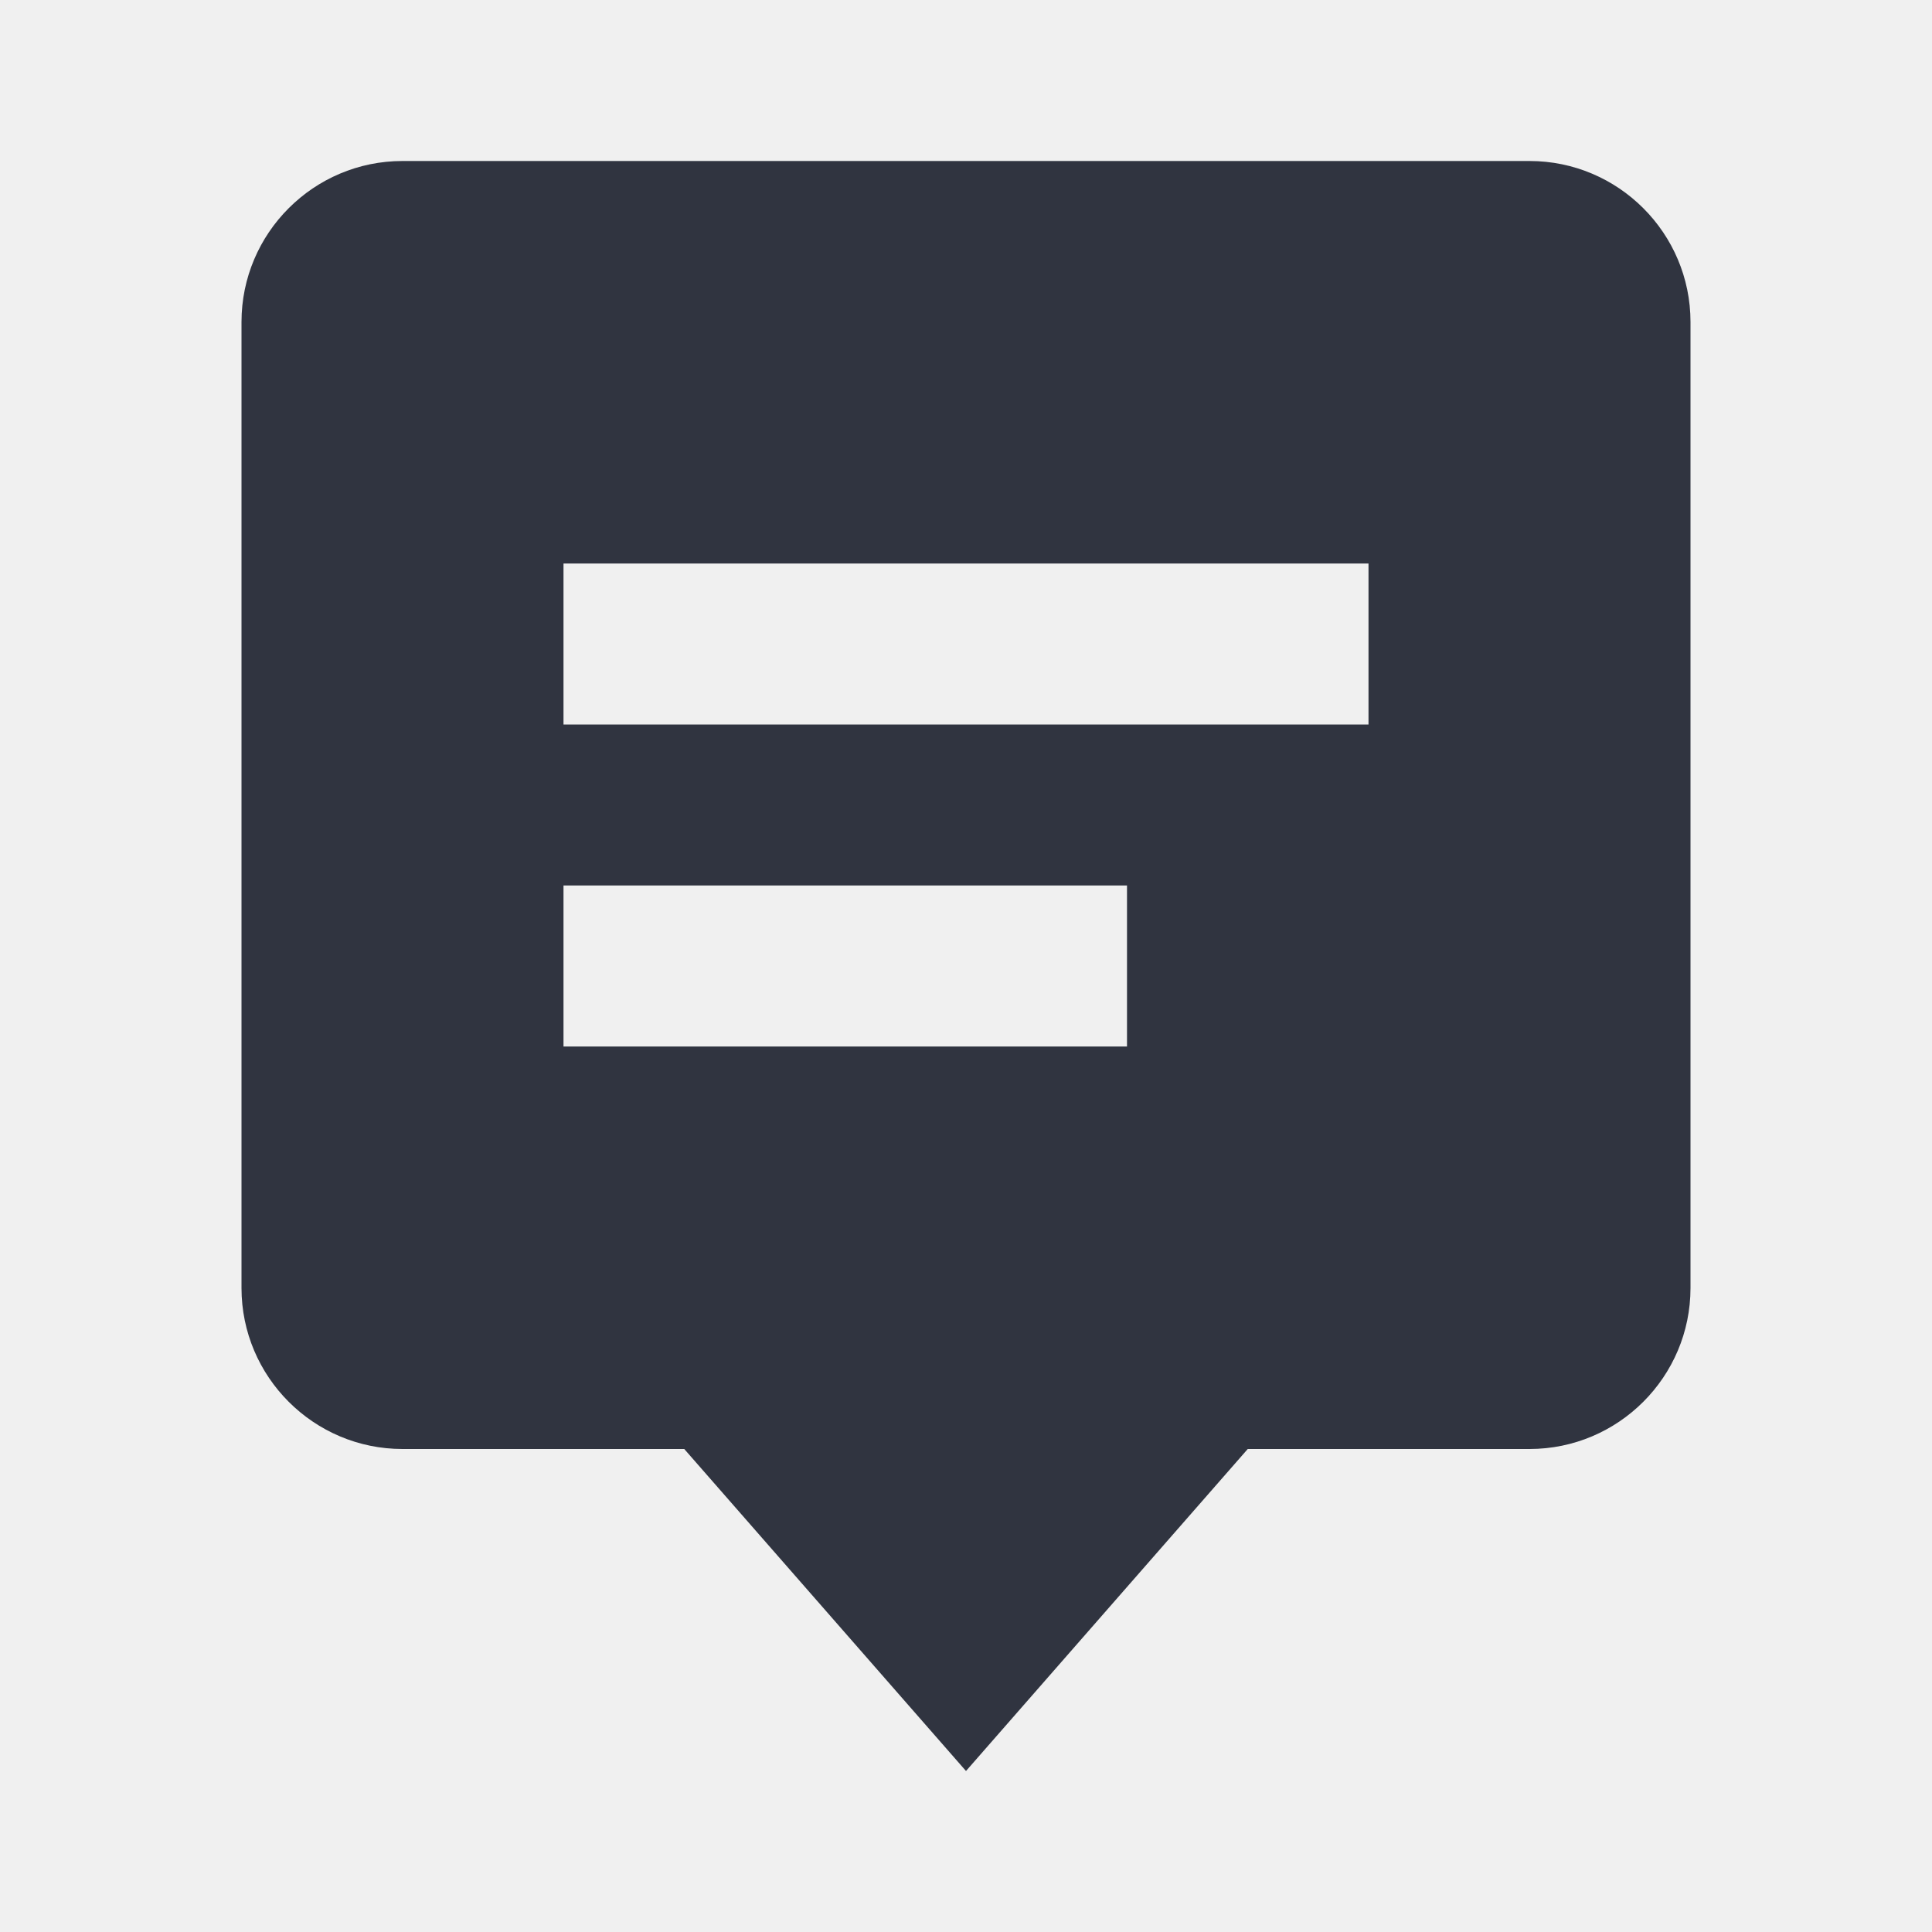
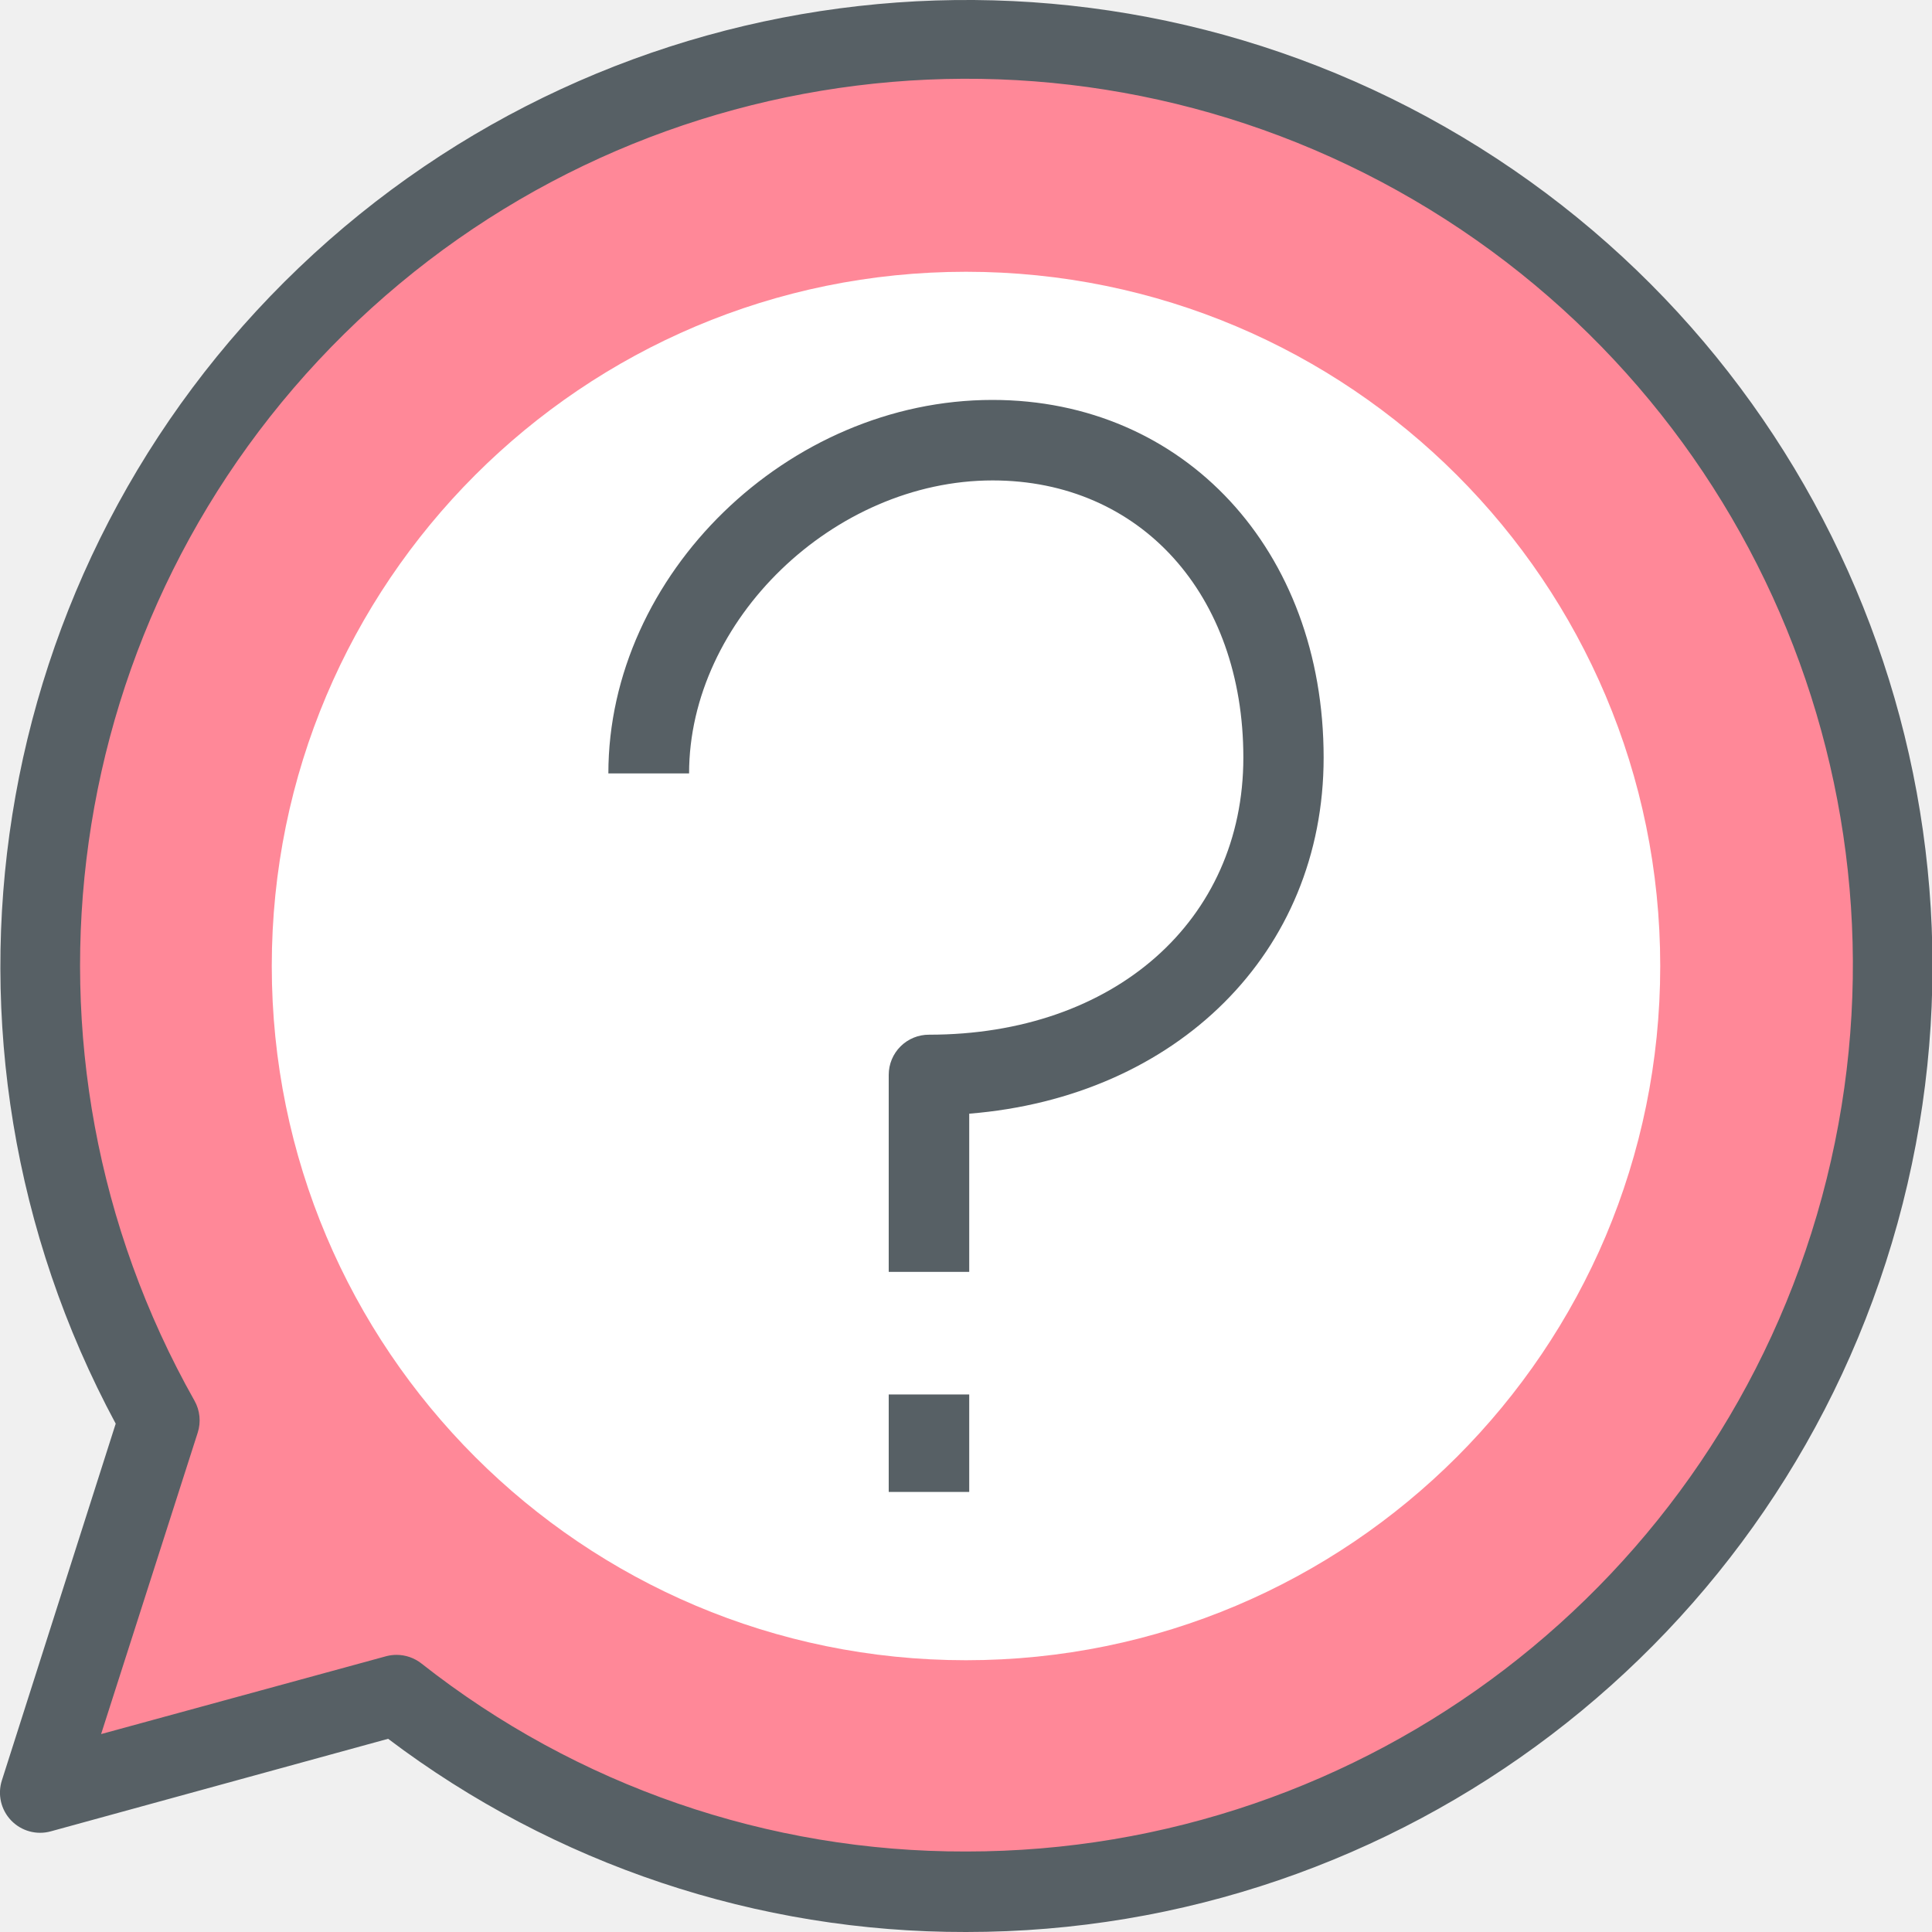
- <svg xmlns="http://www.w3.org/2000/svg" width="24" height="24" viewBox="0 0 24 24" style="fill:#303440;transform:;-ms-filter:">
-   <path d="M8.5,18l3.5,4l3.5-4H19c1.103,0,2-0.897,2-2V4c0-1.103-0.897-2-2-2H5C3.897,2,3,2.897,3,4v12c0,1.103,0.897,2,2,2H8.5z M7,7h10v2H7V7z M7,11h7v2H7V11z" />
+ <svg xmlns="http://www.w3.org/2000/svg" width="30" height="30" viewBox="0 0 90 90">
+   <defs>
+     <style>.cls-1{fill:#ff8898;}.cls-2{fill:#ffffff;}.cls-3{fill:#576065;}</style>
+   </defs>
+   <g id="info-bubble">
+     <g id="info-bubble-2" data-name="info-bubble">
+       <g id="fill">
+         <path class="cls-1" d="M45,1.88A43.09,43.09,0,0,0,7.42,66.12L1.88,83.5,18.48,79A43.11,43.11,0,1,0,45,1.88Z" />
+         <circle class="cls-2" cx="45" cy="45" r="32.34" />
+       </g>
+       <g id="outline">
+         <path class="cls-3" d="M45,90a44.51,44.51,0,0,1-26.92-9L2.37,85.31A1.87,1.87,0,0,1,.09,82.93l5.3-16.61A45,45,0,1,1,45,90ZM18.48,77.09a1.88,1.88,0,0,1,1.15.4A40.82,40.82,0,0,0,45,86.25a41.29,41.29,0,1,0-35.94-21,1.87,1.87,0,0,1,.15,1.49L4.71,80.78,18,77.15A1.9,1.9,0,0,1,18.48,77.09Z" />
+         <path class="cls-3" d="M45.15,59.25H41.4V50.07a1.87,1.87,0,0,1,1.88-1.87c8.62,0,14.64-5.31,14.64-12.91s-4.8-12.91-11.68-12.91c-7.4,0-14.14,6.51-14.14,13.65H28.34c0-9.27,8.36-17.4,17.89-17.4,8.94,0,15.43,7,15.43,16.66,0,9.08-6.84,15.81-16.51,16.59Z" />
+         <rect class="cls-3" x="41.4" y="64.96" width="3.75" height="4.54" />
+       </g>
+     </g>
+   </g>
</svg>
